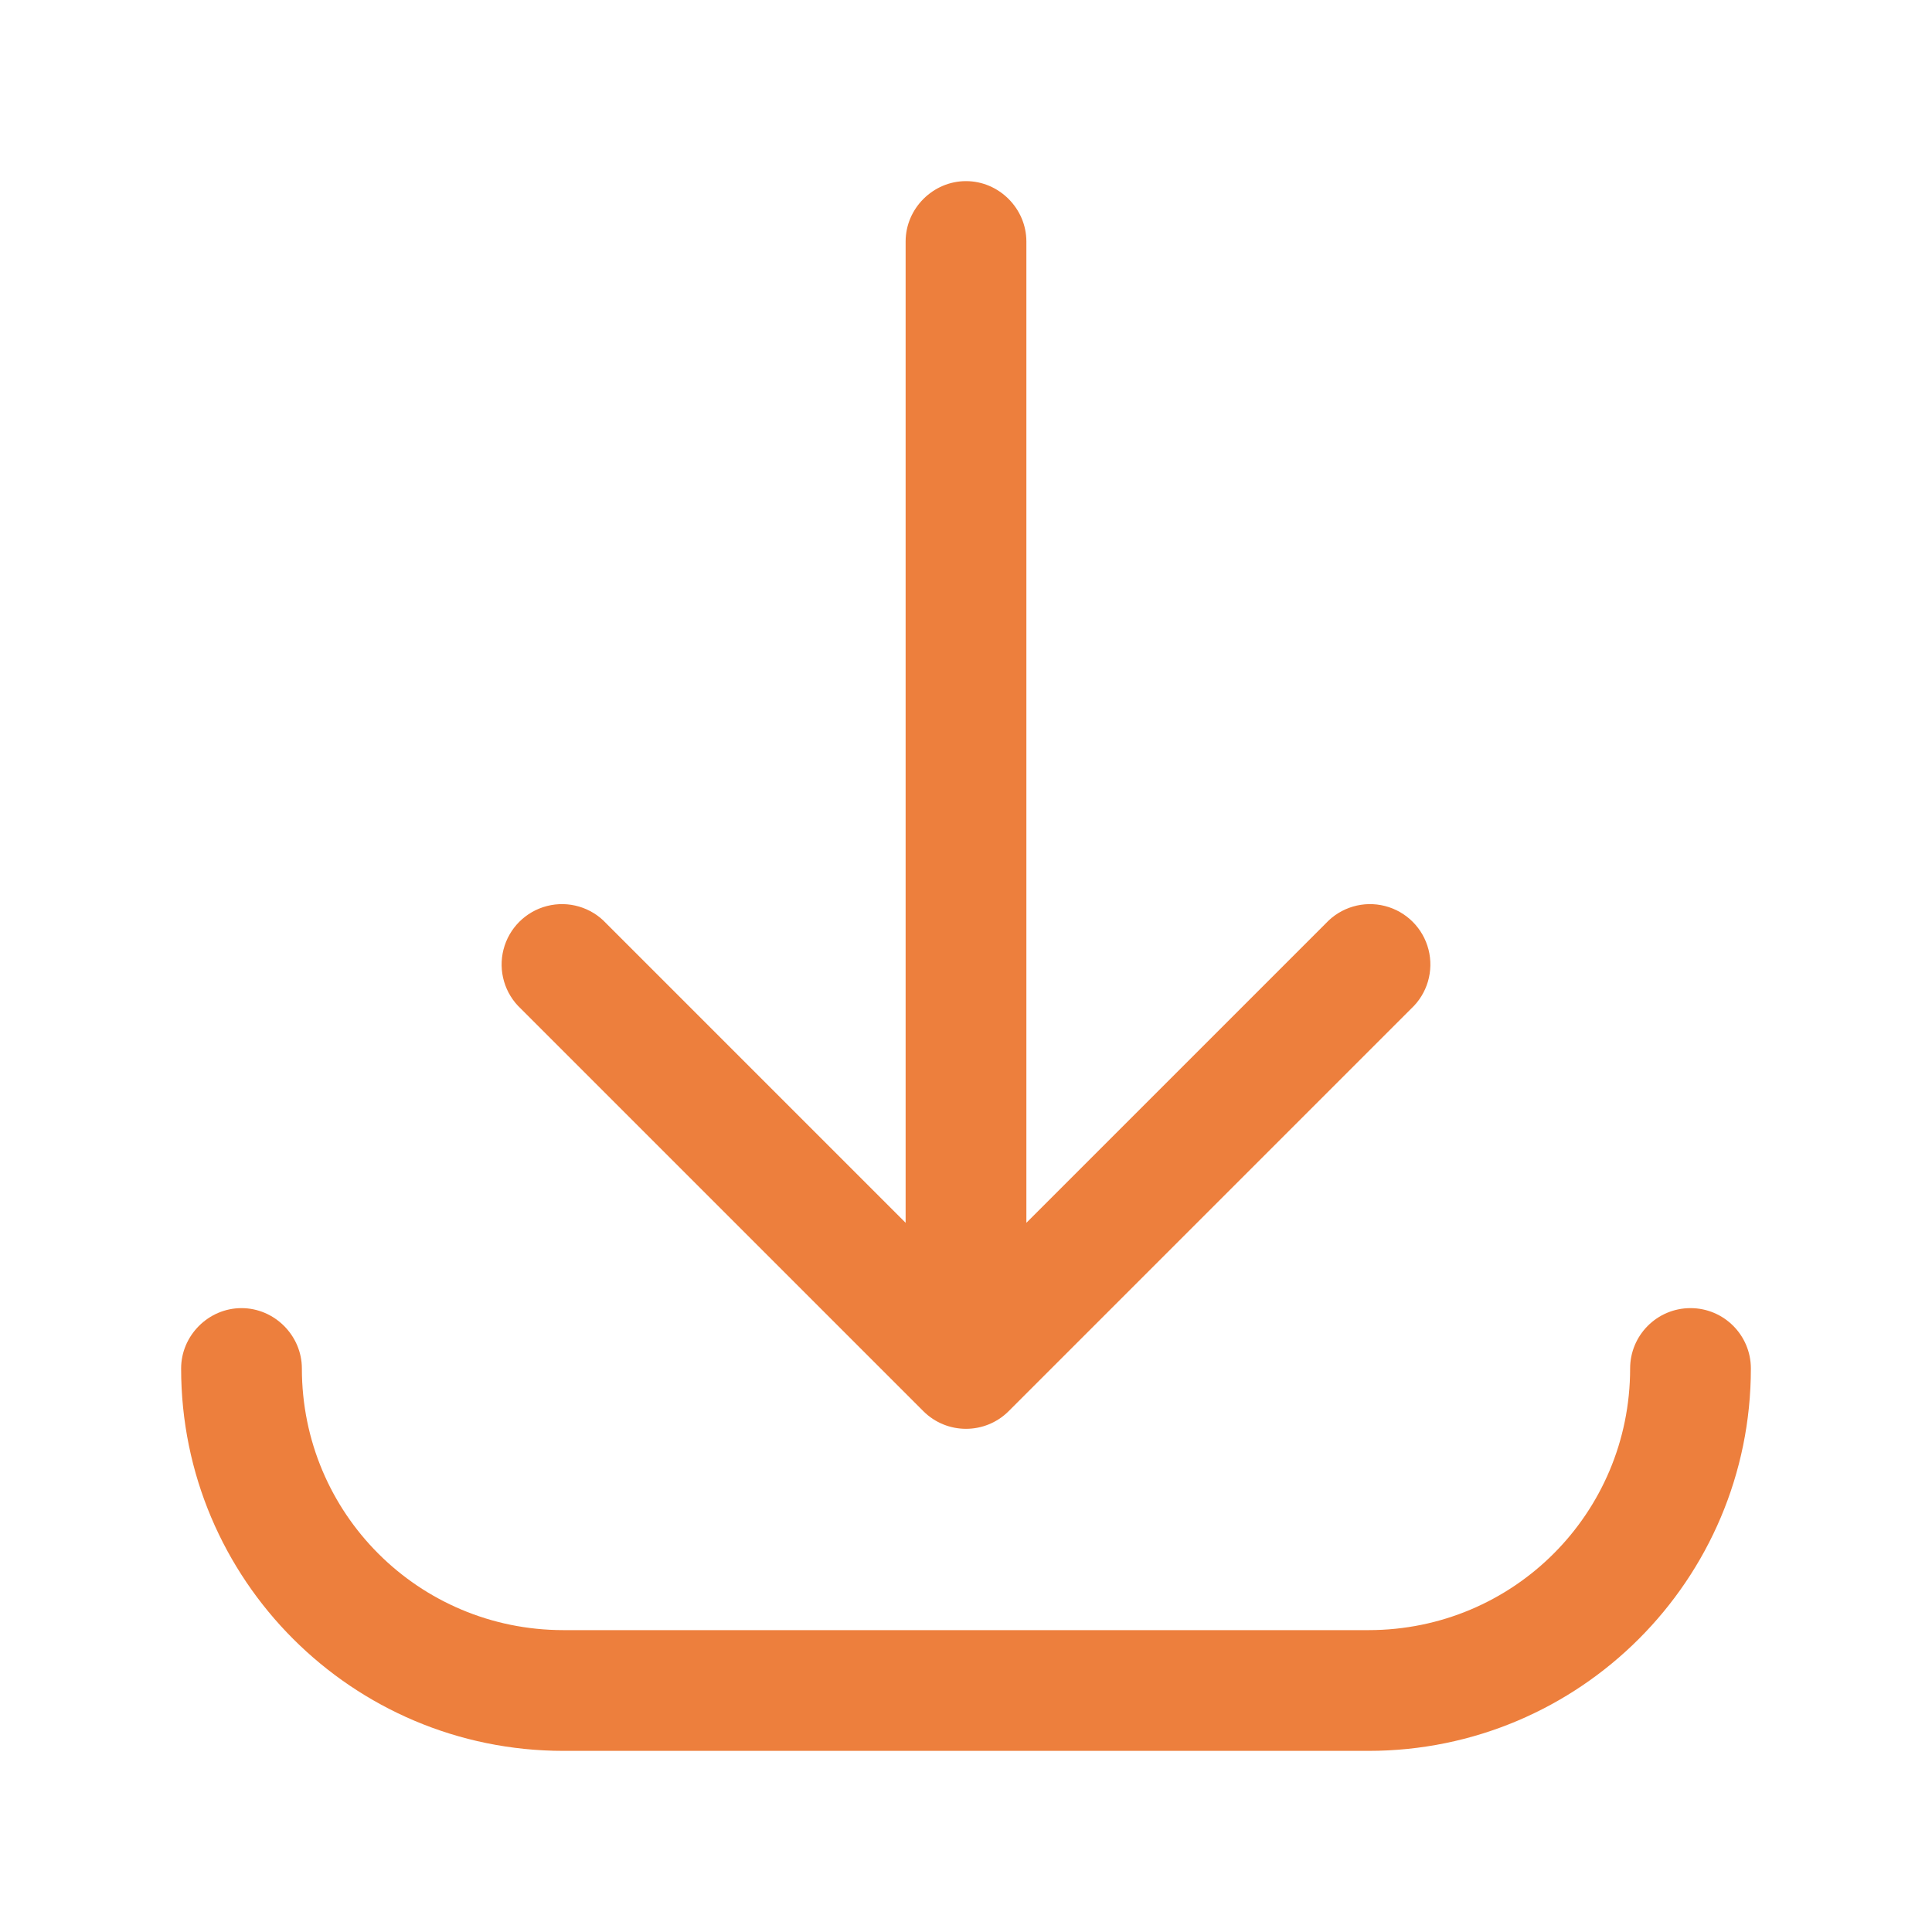
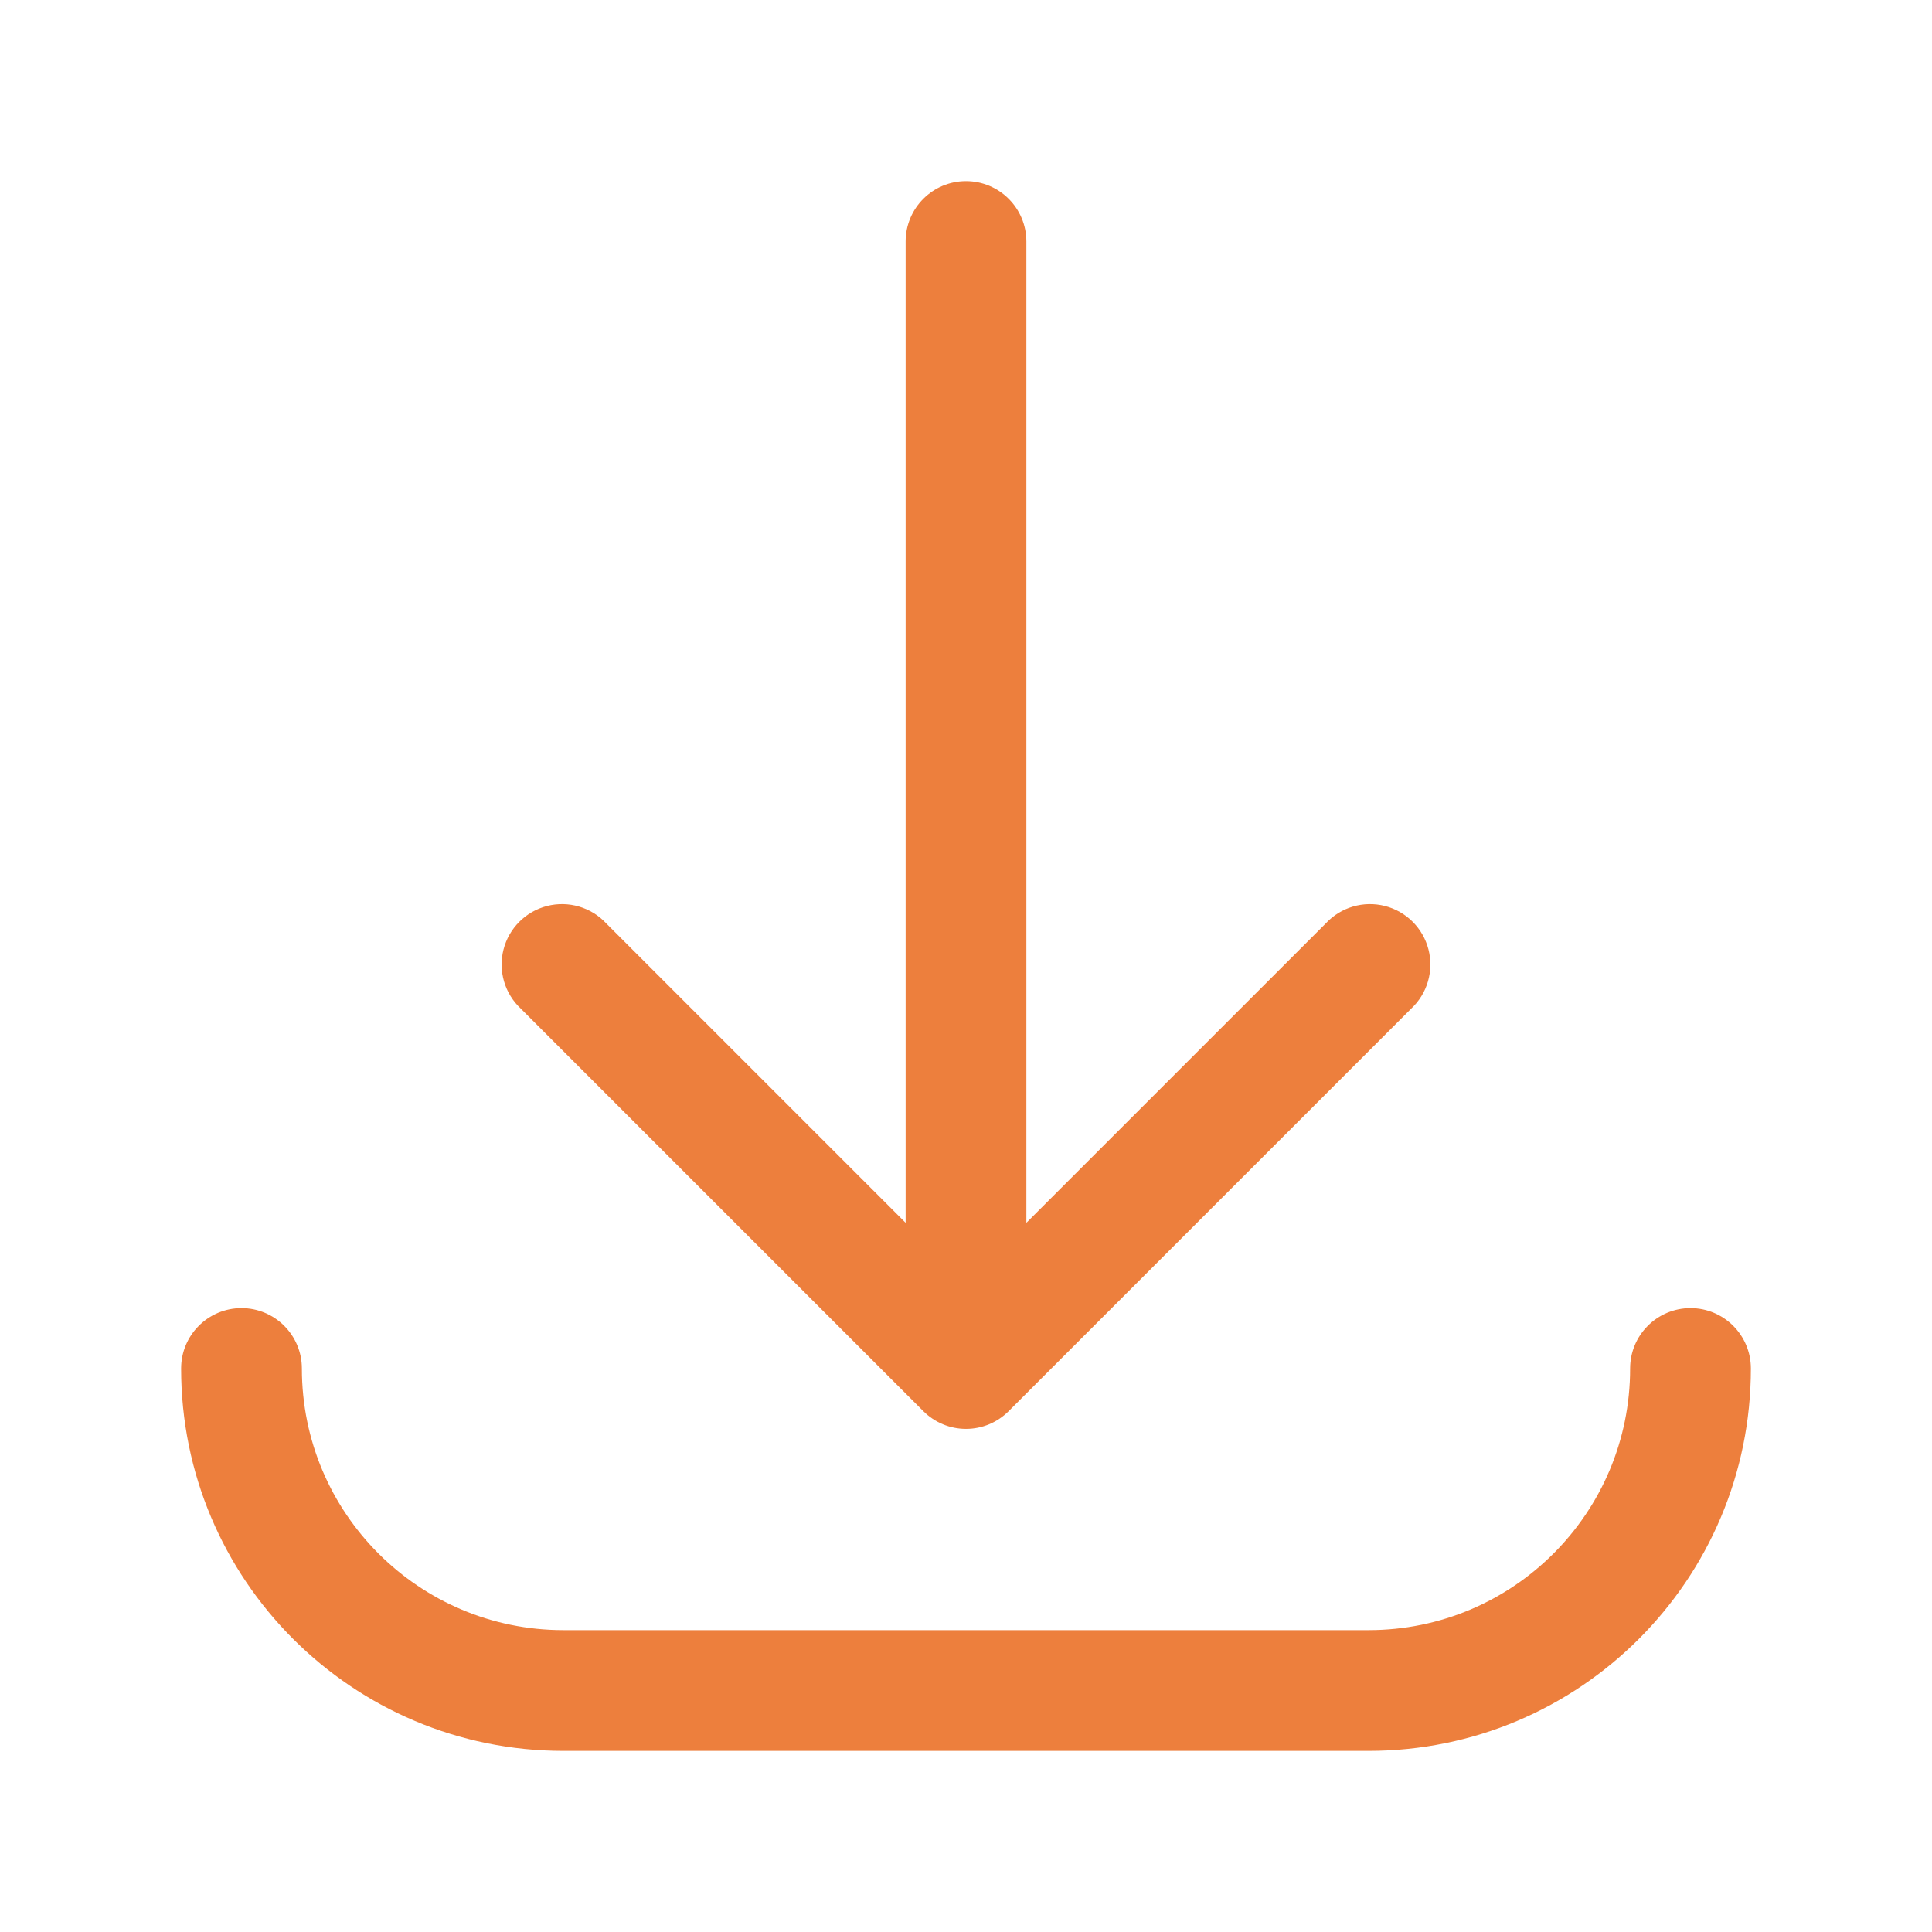
- <svg xmlns="http://www.w3.org/2000/svg" width="24" height="24" fill="#ED7F3D">
-   <path d="M12 2.25c.41 0 .75.34.75.75v12.19l3.72-3.72a.75.75 0 111.06 1.06l-5 5a.75.75 0 01-1.06 0l-5-5a.75.75 0 111.06-1.06l3.72 3.72V3c0-.41.34-.75.75-.75zm-9 14c.41 0 .75.34.75.75 0 1.8 1.45 3.25 3.25 3.25h10c1.8 0 3.25-1.45 3.25-3.25a.75.75 0 011.5 0A4.75 4.75 0 0117 21.75H7A4.75 4.75 0 012.25 17c0-.41.34-.75.75-.75z" />
+ <svg xmlns="http://www.w3.org/2000/svg" width="24" height="24" fill="none">
+   <path fill-rule="evenodd" clip-rule="evenodd" d="M12 2.25a.75.75 0 01.75.75v12.19l3.72-3.72a.75.75 0 111.06 1.06l-5 5a.748.748 0 01-1.06 0l-5-5a.75.75 0 111.06-1.06l3.72 3.72V3a.75.75 0 01.75-.75zm-9 14a.75.75 0 01.75.75A3.249 3.249 0 007 20.25h10A3.249 3.249 0 0020.25 17a.75.75 0 011.5 0A4.749 4.749 0 0117 21.75H7A4.749 4.749 0 012.25 17a.75.75 0 01.75-.75z" fill="#ED7F3D" />
</svg>
